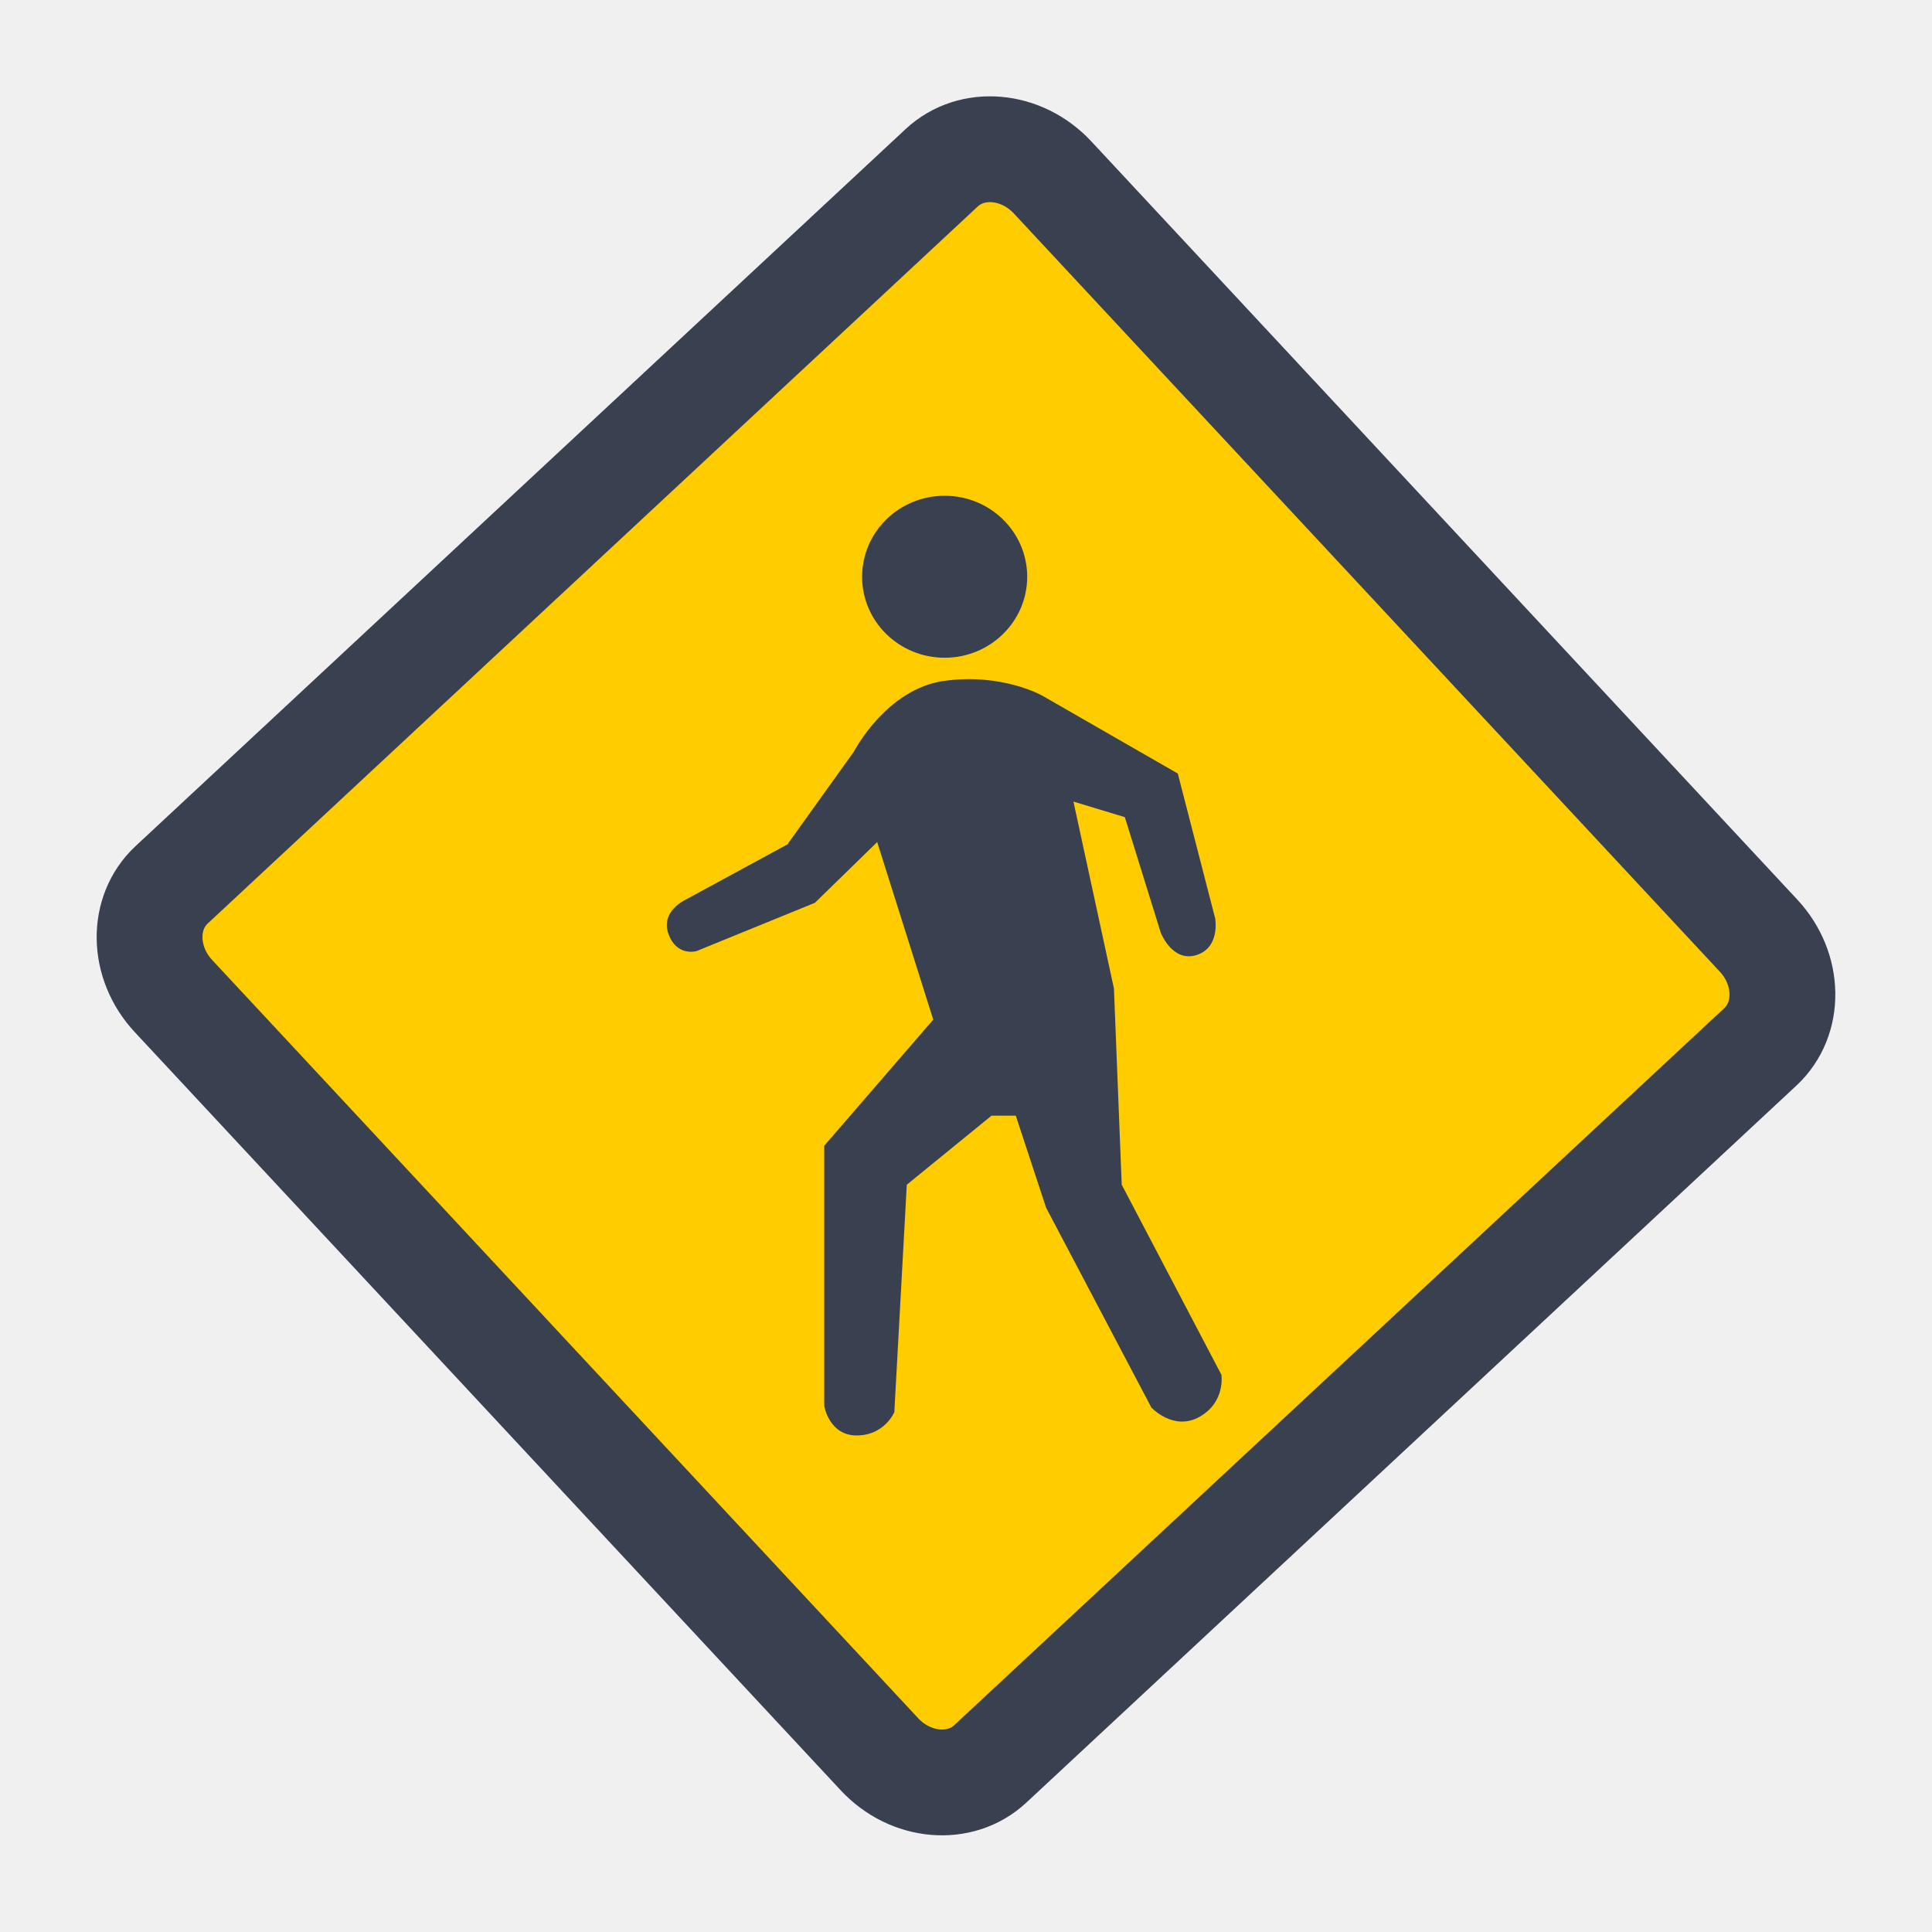
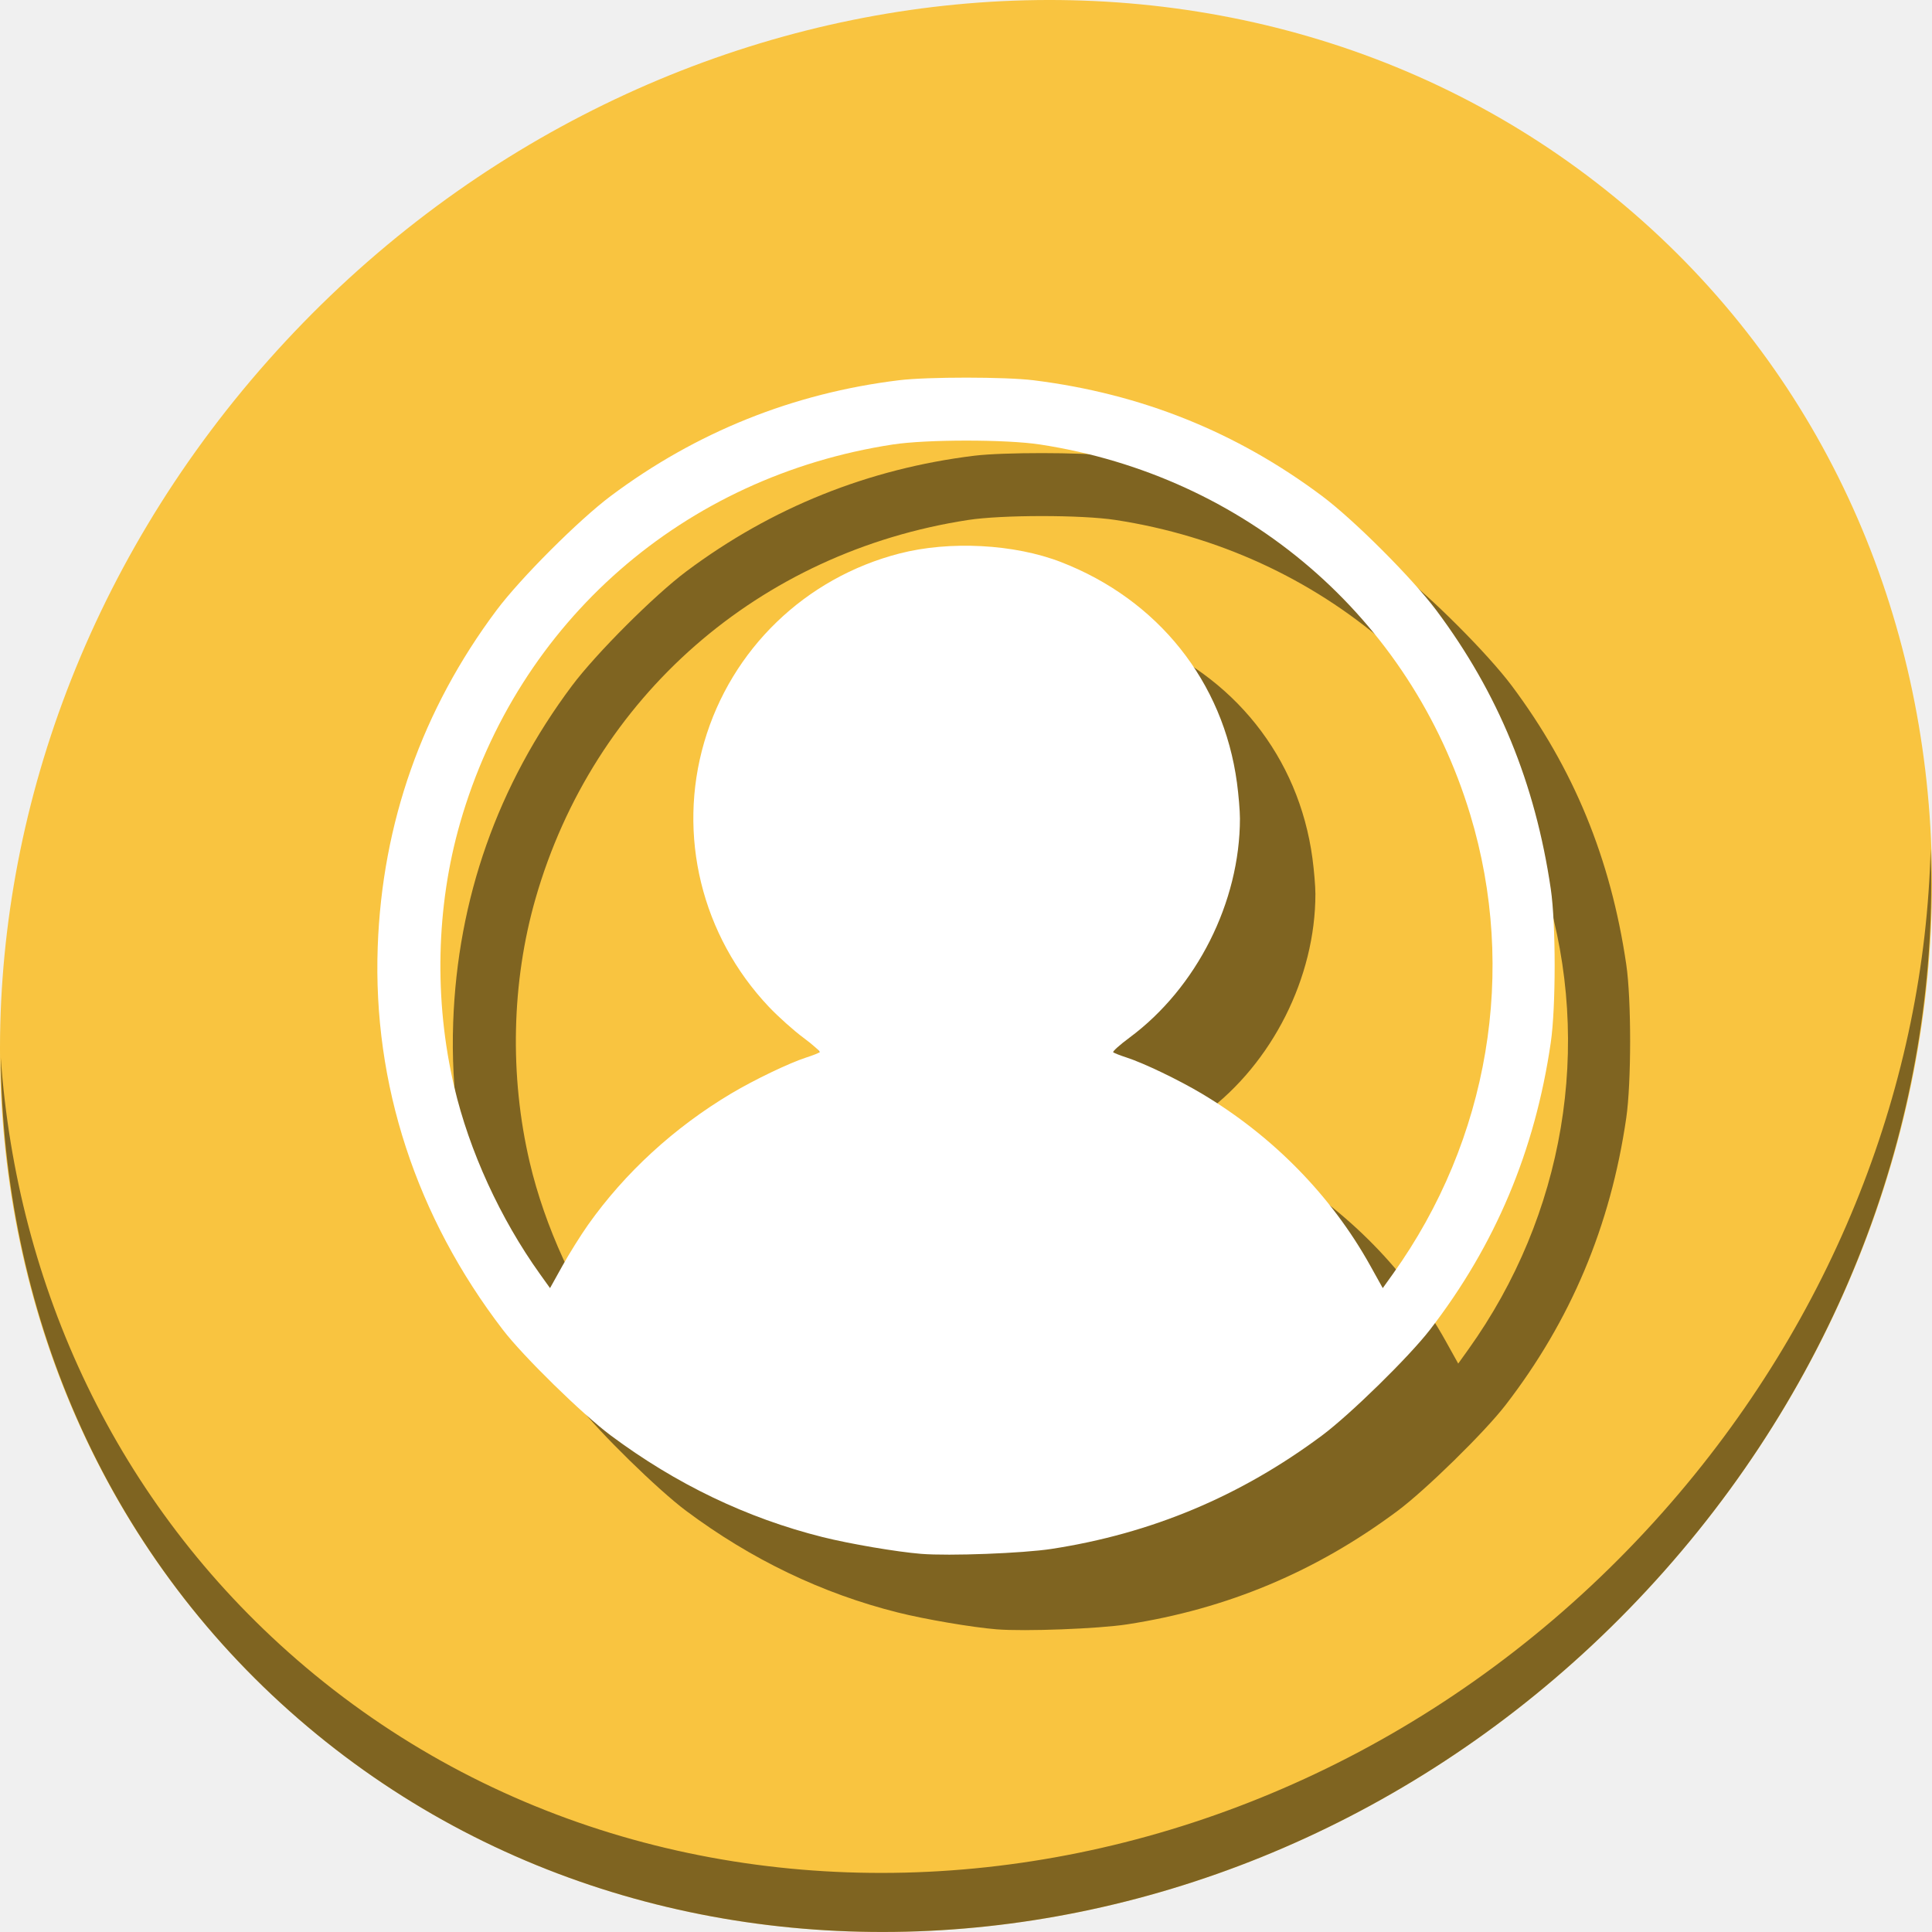
- <svg xmlns="http://www.w3.org/2000/svg" viewBox="0 0 500 500" id="svg2" version="1.1" width="100%" height="100%">
+ <svg xmlns="http://www.w3.org/2000/svg" viewBox="0 0 512 512" id="svg2" version="1.1" width="512" height="512">
  <defs id="defs4">
-     <linearGradient id="linearGradient3764" x1="1" x2="47" gradientUnits="userSpaceOnUse" gradientTransform="matrix(0,-1,1,0,-1.5e-6,48)">
+     <linearGradient id="linearGradient3764" x1="1" x2="47" gradientUnits="userSpaceOnUse" gradientTransform="rotate(-90,24,24)">
      <stop stop-color="#8358b4" stop-opacity="1" id="stop7" />
      <stop offset="1" stop-color="#8d65ba" stop-opacity="1" id="stop9" />
    </linearGradient>
    <clipPath id="clipPath-057129763">
      <g transform="translate(0,-1004.362)" id="g12">
        <path d="m -24,13 c 0,1.105 -0.672,2 -1.5,2 -0.828,0 -1.5,-0.895 -1.5,-2 0,-1.105 0.672,-2 1.5,-2 0.828,0 1.5,0.895 1.5,2 z" transform="matrix(15.33333,0,0,11.5,415,878.8622)" id="path14" style="fill:#1890d0" />
      </g>
    </clipPath>
    <clipPath id="clipPath-064426159">
      <g transform="translate(0,-1004.362)" id="g17">
        <path d="m -24,13 c 0,1.105 -0.672,2 -1.5,2 -0.828,0 -1.5,-0.895 -1.5,-2 0,-1.105 0.672,-2 1.5,-2 0.828,0 1.5,0.895 1.5,2 z" transform="matrix(15.33333,0,0,11.5,415,878.8622)" id="path19" style="fill:#1890d0" />
      </g>
    </clipPath>
  </defs>
-   <g id="g33" transform="translate(0,452)" />
-   <g id="g4145">
-     <rect transform="matrix(0.6814551,0.73186,-0.73186,0.6814551,0,0)" ry="19.28" rx="21.38" y="-168.072" x="197.855" height="310.883" width="310.883" id="rect2988" style="fill:#ffcc00;fill-opacity:1;stroke:#394050;stroke-width:27.383;stroke-miterlimit:4;stroke-opacity:1;stroke-dasharray:none" />
-     <path id="path3758" d="m 244.348,176.207 c -14.998,2.096 -23.378,18.34 -23.378,18.34 l -17.194,23.989 -26.338,14.303 c 0,0 -6.563,2.924 -4.434,8.868 2.129,5.943 7.255,4.434 7.255,4.434 l 30.634,-12.495 16.123,-15.72 14.511,45.951 -28.215,32.649 0,67.314 c 0,0 1.249,7.726 8.465,7.658 7.215,-0.067 9.674,-6.046 9.674,-6.046 l 3.225,-58.849 21.938,-17.874 6.27,0 7.838,23.799 27.237,51.715 c 0,0 5.724,6.248 12.495,2.418 6.772,-3.829 5.643,-10.883 5.643,-10.883 l -25.797,-49.175 -2.015,-50.787 -10.48,-48.369 13.302,4.031 9.271,29.828 c 0,0 2.964,7.806 9.226,5.875 6.262,-1.931 4.882,-9.503 4.882,-9.503 l -9.674,-37.486 -35.067,-20.154 c 0,0 -10.395,-5.925 -25.394,-3.829 z" style="fill:#394050;stroke:none" />
-     <path transform="matrix(2.257219,0,0,2.153677,-1675.774,-356.3495)" d="m 860.179,234.768 a 9.464,9.732 0 1 1 -10e-5,-0.046" id="path3760" style="fill:#394050;fill-opacity:1;stroke:none" />
+   <g id="g33" transform="translate(0,963)" />
+   <g transform="translate(-2.5438112e-4,-1.2604612e-5)" id="g850">
+     <path style="fill:#f9c440;fill-opacity:1;stroke-width:11.11" d="m 432.913,56.474 c 102.193,88.575 105.827,249.7 8.117,359.899 C 343.32,526.572 181.28,544.101 79.087,455.526 -23.106,366.951 -26.74,205.826 70.97,95.627 168.68,-14.572 330.721,-32.101 432.913,56.474 Z" id="path52" />
+     <path style="opacity:1;fill:#000000;fill-opacity:0.49;stroke-width:11.11" d="M 511.636,224.903 C 510.084,286.215 486.474,349.058 440.669,400.718 342.96,510.917 180.919,528.446 78.726,439.871 30.827,398.356 4.497,340.923 0.194,280.229 0.799,346.586 27.118,410.482 79.079,455.519 181.272,544.094 343.32,526.556 441.022,416.366 490.727,360.308 514.027,291.075 511.636,224.903 Z" id="path54" />
+     <path style="fill:#000000;fill-opacity:0.49;stroke-width:0.558" d="m 264.112,431.789 c -6.457,-0.522 -18.939,-2.646 -26.172,-4.461 -20.042,-5.025 -38.822,-14.041 -56.105,-26.934 -7.482,-5.581 -23.159,-20.931 -28.539,-27.943 -23.01,-29.987 -34.5,-65.124 -33.196,-101.52 1.174,-32.795 11.8,-62.901 31.484,-89.208 6.362,-8.502 21.793,-23.933 30.298,-30.297 22.601,-16.912 48.311,-27.233 76.373,-30.66 7.603,-0.928 28.212,-0.918 35.699,0.015 28.469,3.557 53.707,13.683 76.373,30.643 8.505,6.364 23.936,21.795 30.298,30.297 16.415,21.938 26.224,45.811 30.351,73.868 1.37,9.309 1.366,31.293 -0.008,40.72 -4.174,28.643 -14.693,53.644 -32.012,76.083 -5.532,7.168 -21.131,22.452 -28.581,28.005 -21.613,16.108 -45.162,25.99 -71.678,30.076 -7.597,1.171 -27.143,1.914 -34.584,1.315 z m -88.282,-87.183 c 9.779,-13.82 22.836,-25.804 37.913,-34.795 6.138,-3.66 15.416,-8.111 19.969,-9.579 1.686,-0.544 3.255,-1.158 3.484,-1.366 0.224,-0.192 -1.696,-1.939 -4.278,-3.853 -2.582,-1.914 -6.707,-5.603 -9.166,-8.2 -17.836,-18.843 -24.334,-45.48 -17.118,-70.173 7.193,-24.613 26.752,-43.502 51.723,-49.952 13.312,-3.438 30.466,-2.525 42.849,2.278 25.697,9.971 42.979,31.649 46.6,58.456 0.435,3.221 0.79,7.489 0.79,9.483 0,22.152 -11.46,44.891 -29.272,58.084 -2.602,1.926 -4.541,3.671 -4.312,3.878 0.224,0.192 1.798,0.822 3.484,1.366 4.548,1.466 13.827,5.917 19.969,9.577 18.863,11.243 34.361,27.065 44.673,45.607 l 3.307,5.946 2.701,-3.775 c 25.445,-35.561 32.99,-80.436 20.469,-121.753 -15.804,-52.149 -59.421,-89.662 -113.988,-98.037 -8.983,-1.379 -30.063,-1.379 -39.046,0 -55.421,8.506 -99.265,46.845 -114.634,100.243 -6.396,22.221 -6.952,47.045 -1.568,69.986 3.982,16.966 12.187,34.893 22.683,49.562 l 2.701,3.775 3.285,-5.908 c 1.808,-3.249 4.858,-8.131 6.781,-10.848 z" id="path56" />
+     <path id="path58" d="m 244.112,411.789 c -6.457,-0.522 -18.939,-2.646 -26.172,-4.461 -20.042,-5.025 -38.822,-14.041 -56.105,-26.934 -7.482,-5.581 -23.159,-20.931 -28.539,-27.943 -23.01,-29.987 -34.5,-65.124 -33.196,-101.52 1.174,-32.795 11.8,-62.901 31.484,-89.208 6.362,-8.502 21.793,-23.933 30.298,-30.297 22.601,-16.912 48.311,-27.233 76.373,-30.66 7.603,-0.928 28.212,-0.918 35.699,0.015 28.469,3.557 53.707,13.683 76.373,30.643 8.505,6.364 23.936,21.795 30.298,30.297 16.415,21.938 26.224,45.811 30.351,73.868 1.37,9.309 1.366,31.293 -0.008,40.72 -4.174,28.643 -14.693,53.644 -32.012,76.083 -5.532,7.168 -21.131,22.452 -28.581,28.005 -21.613,16.108 -45.162,25.99 -71.678,30.076 -7.597,1.171 -27.143,1.914 -34.584,1.315 z m -88.282,-87.183 c 9.779,-13.82 22.836,-25.804 37.913,-34.795 6.138,-3.66 15.416,-8.111 19.969,-9.579 1.686,-0.544 3.255,-1.158 3.484,-1.366 0.224,-0.192 -1.696,-1.939 -4.278,-3.853 -2.582,-1.914 -6.707,-5.603 -9.166,-8.2 -17.836,-18.843 -24.334,-45.48 -17.118,-70.173 7.193,-24.613 26.752,-43.502 51.723,-49.952 13.312,-3.438 30.466,-2.525 42.849,2.278 25.697,9.971 42.979,31.649 46.6,58.456 0.435,3.221 0.79,7.489 0.79,9.483 0,22.152 -11.46,44.891 -29.272,58.084 -2.602,1.926 -4.541,3.671 -4.312,3.878 0.224,0.192 1.798,0.822 3.484,1.366 4.548,1.466 13.827,5.917 19.969,9.577 18.863,11.243 34.361,27.065 44.673,45.607 l 3.307,5.946 2.701,-3.775 c 25.445,-35.561 32.99,-80.436 20.469,-121.753 -15.804,-52.149 -59.421,-89.662 -113.988,-98.037 -8.983,-1.379 -30.063,-1.379 -39.046,0 -55.421,8.506 -99.265,46.845 -114.634,100.243 -6.396,22.221 -6.952,47.045 -1.568,69.986 3.982,16.966 12.187,34.893 22.683,49.562 l 2.701,3.775 3.285,-5.908 c 1.808,-3.249 4.858,-8.131 6.781,-10.848 z" style="fill:#ffffff;stroke-width:0.558" />
  </g>
</svg>
